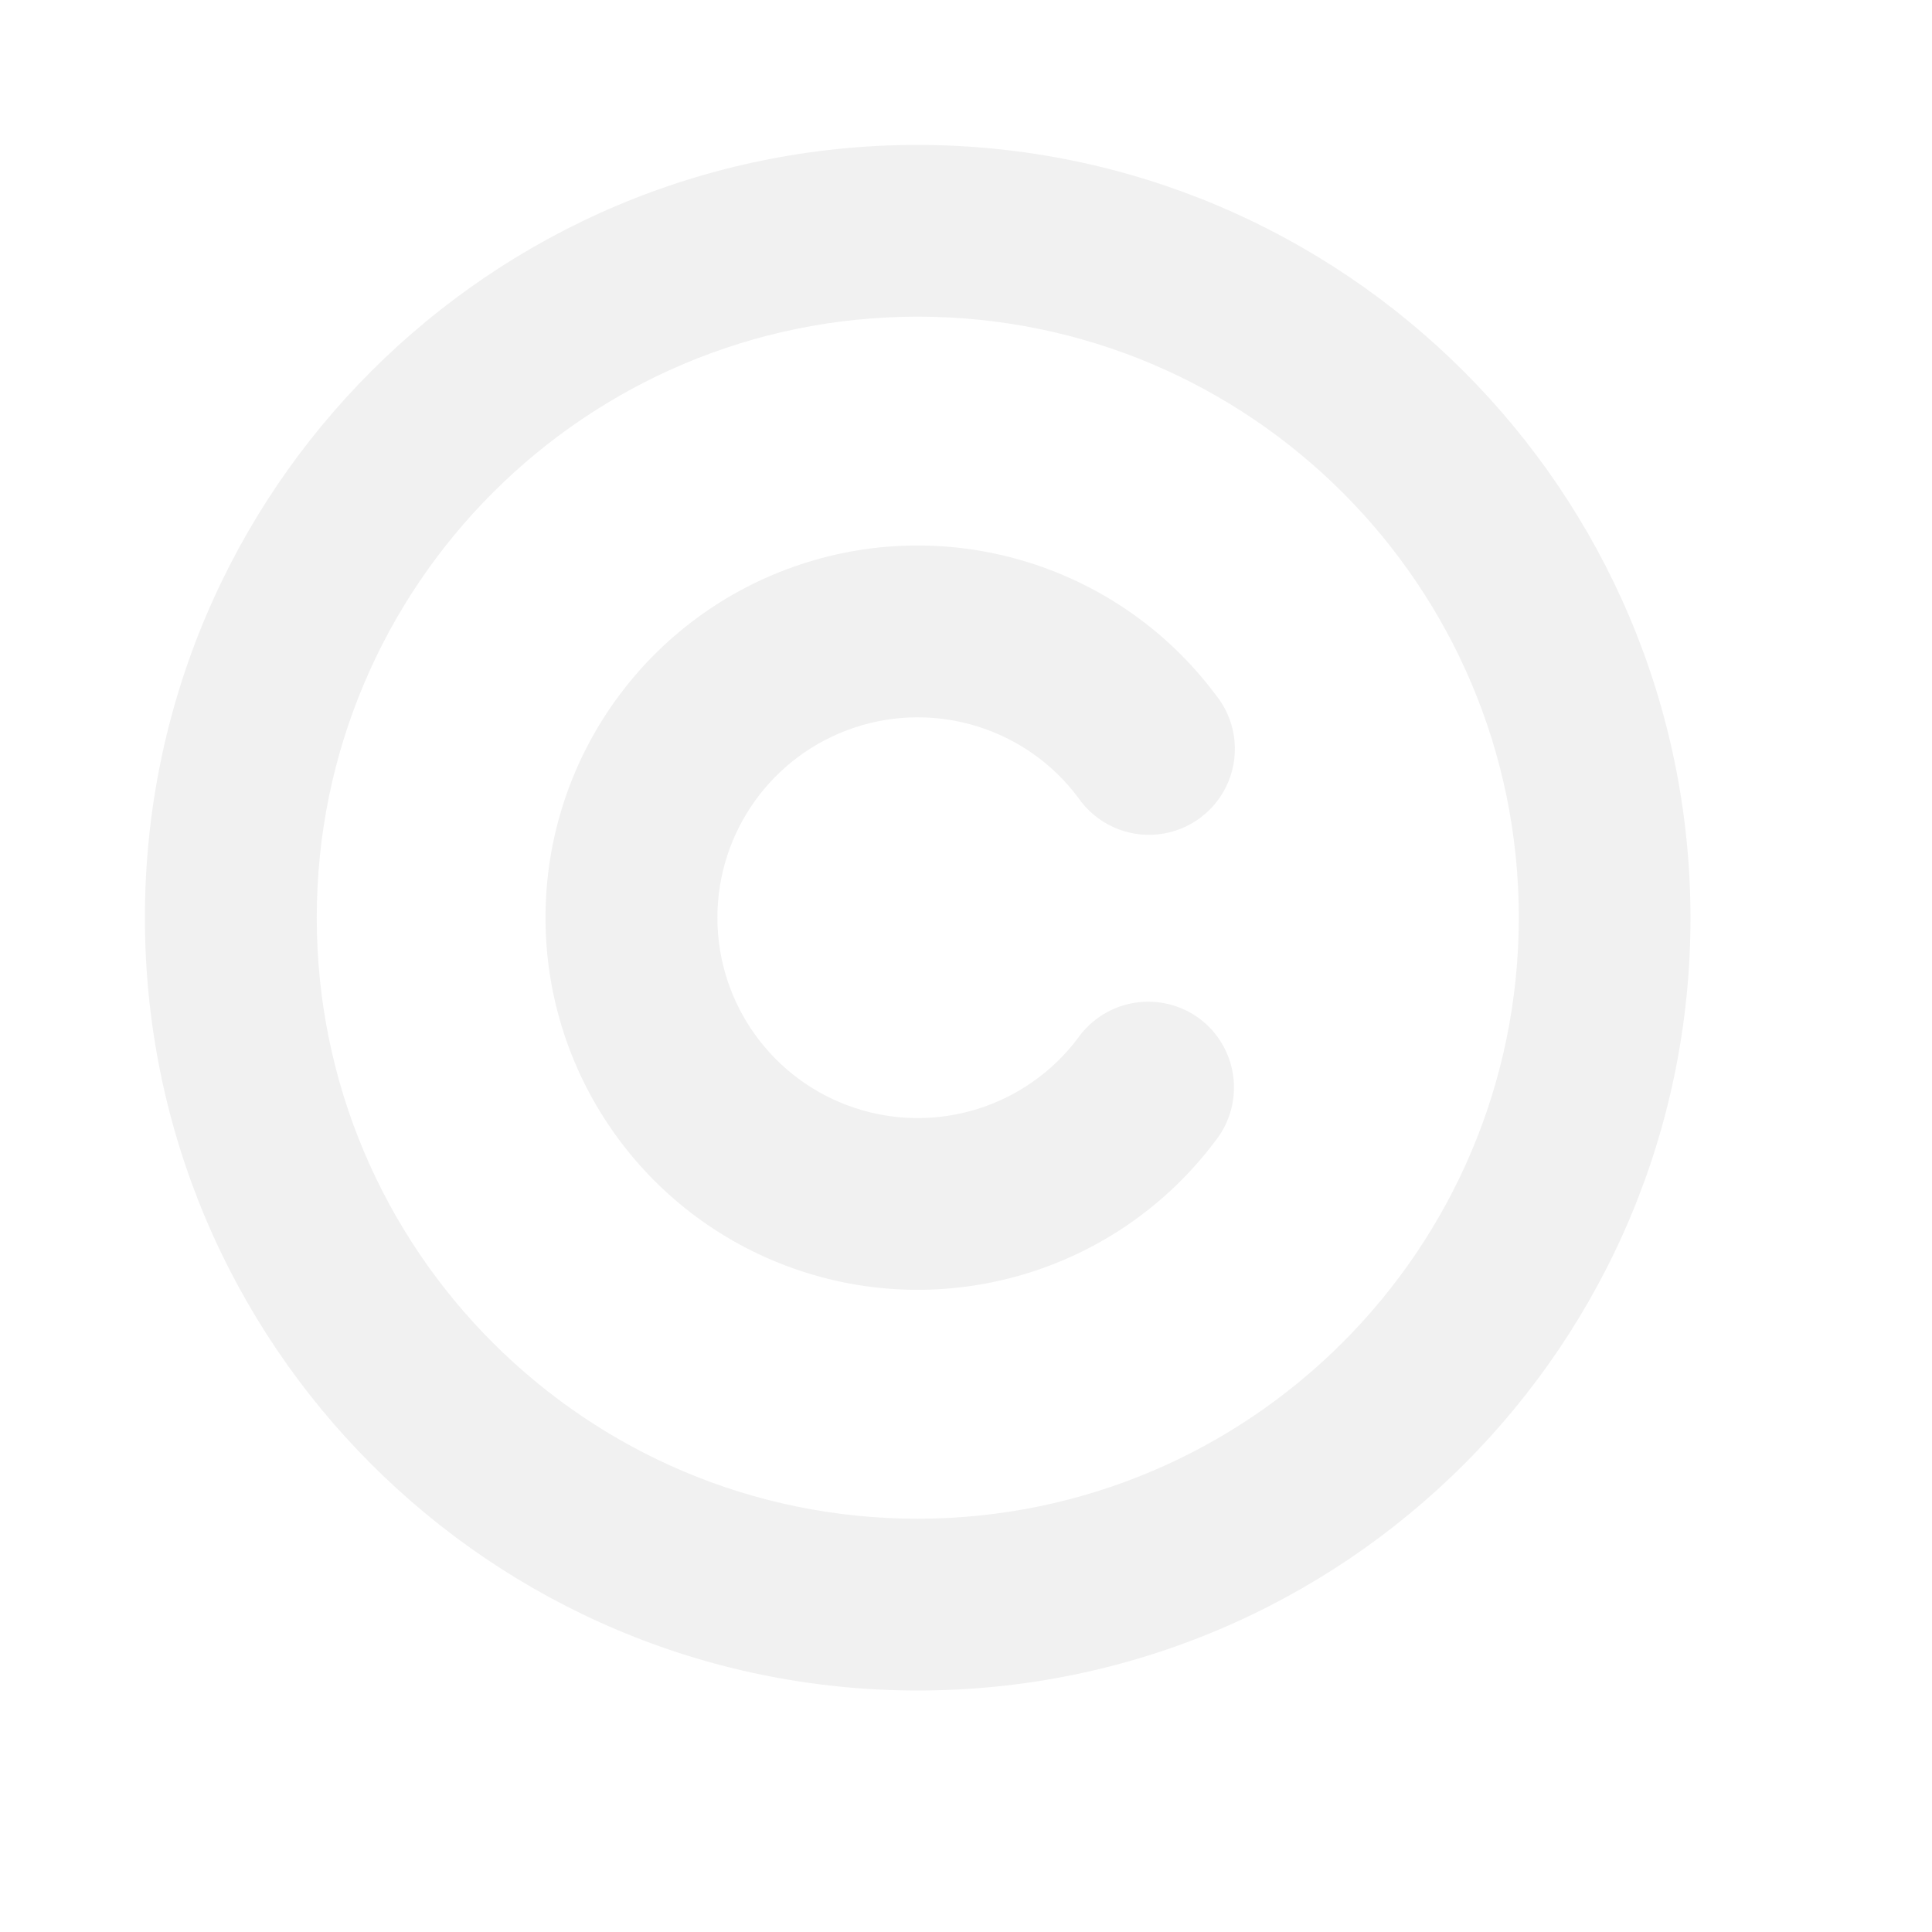
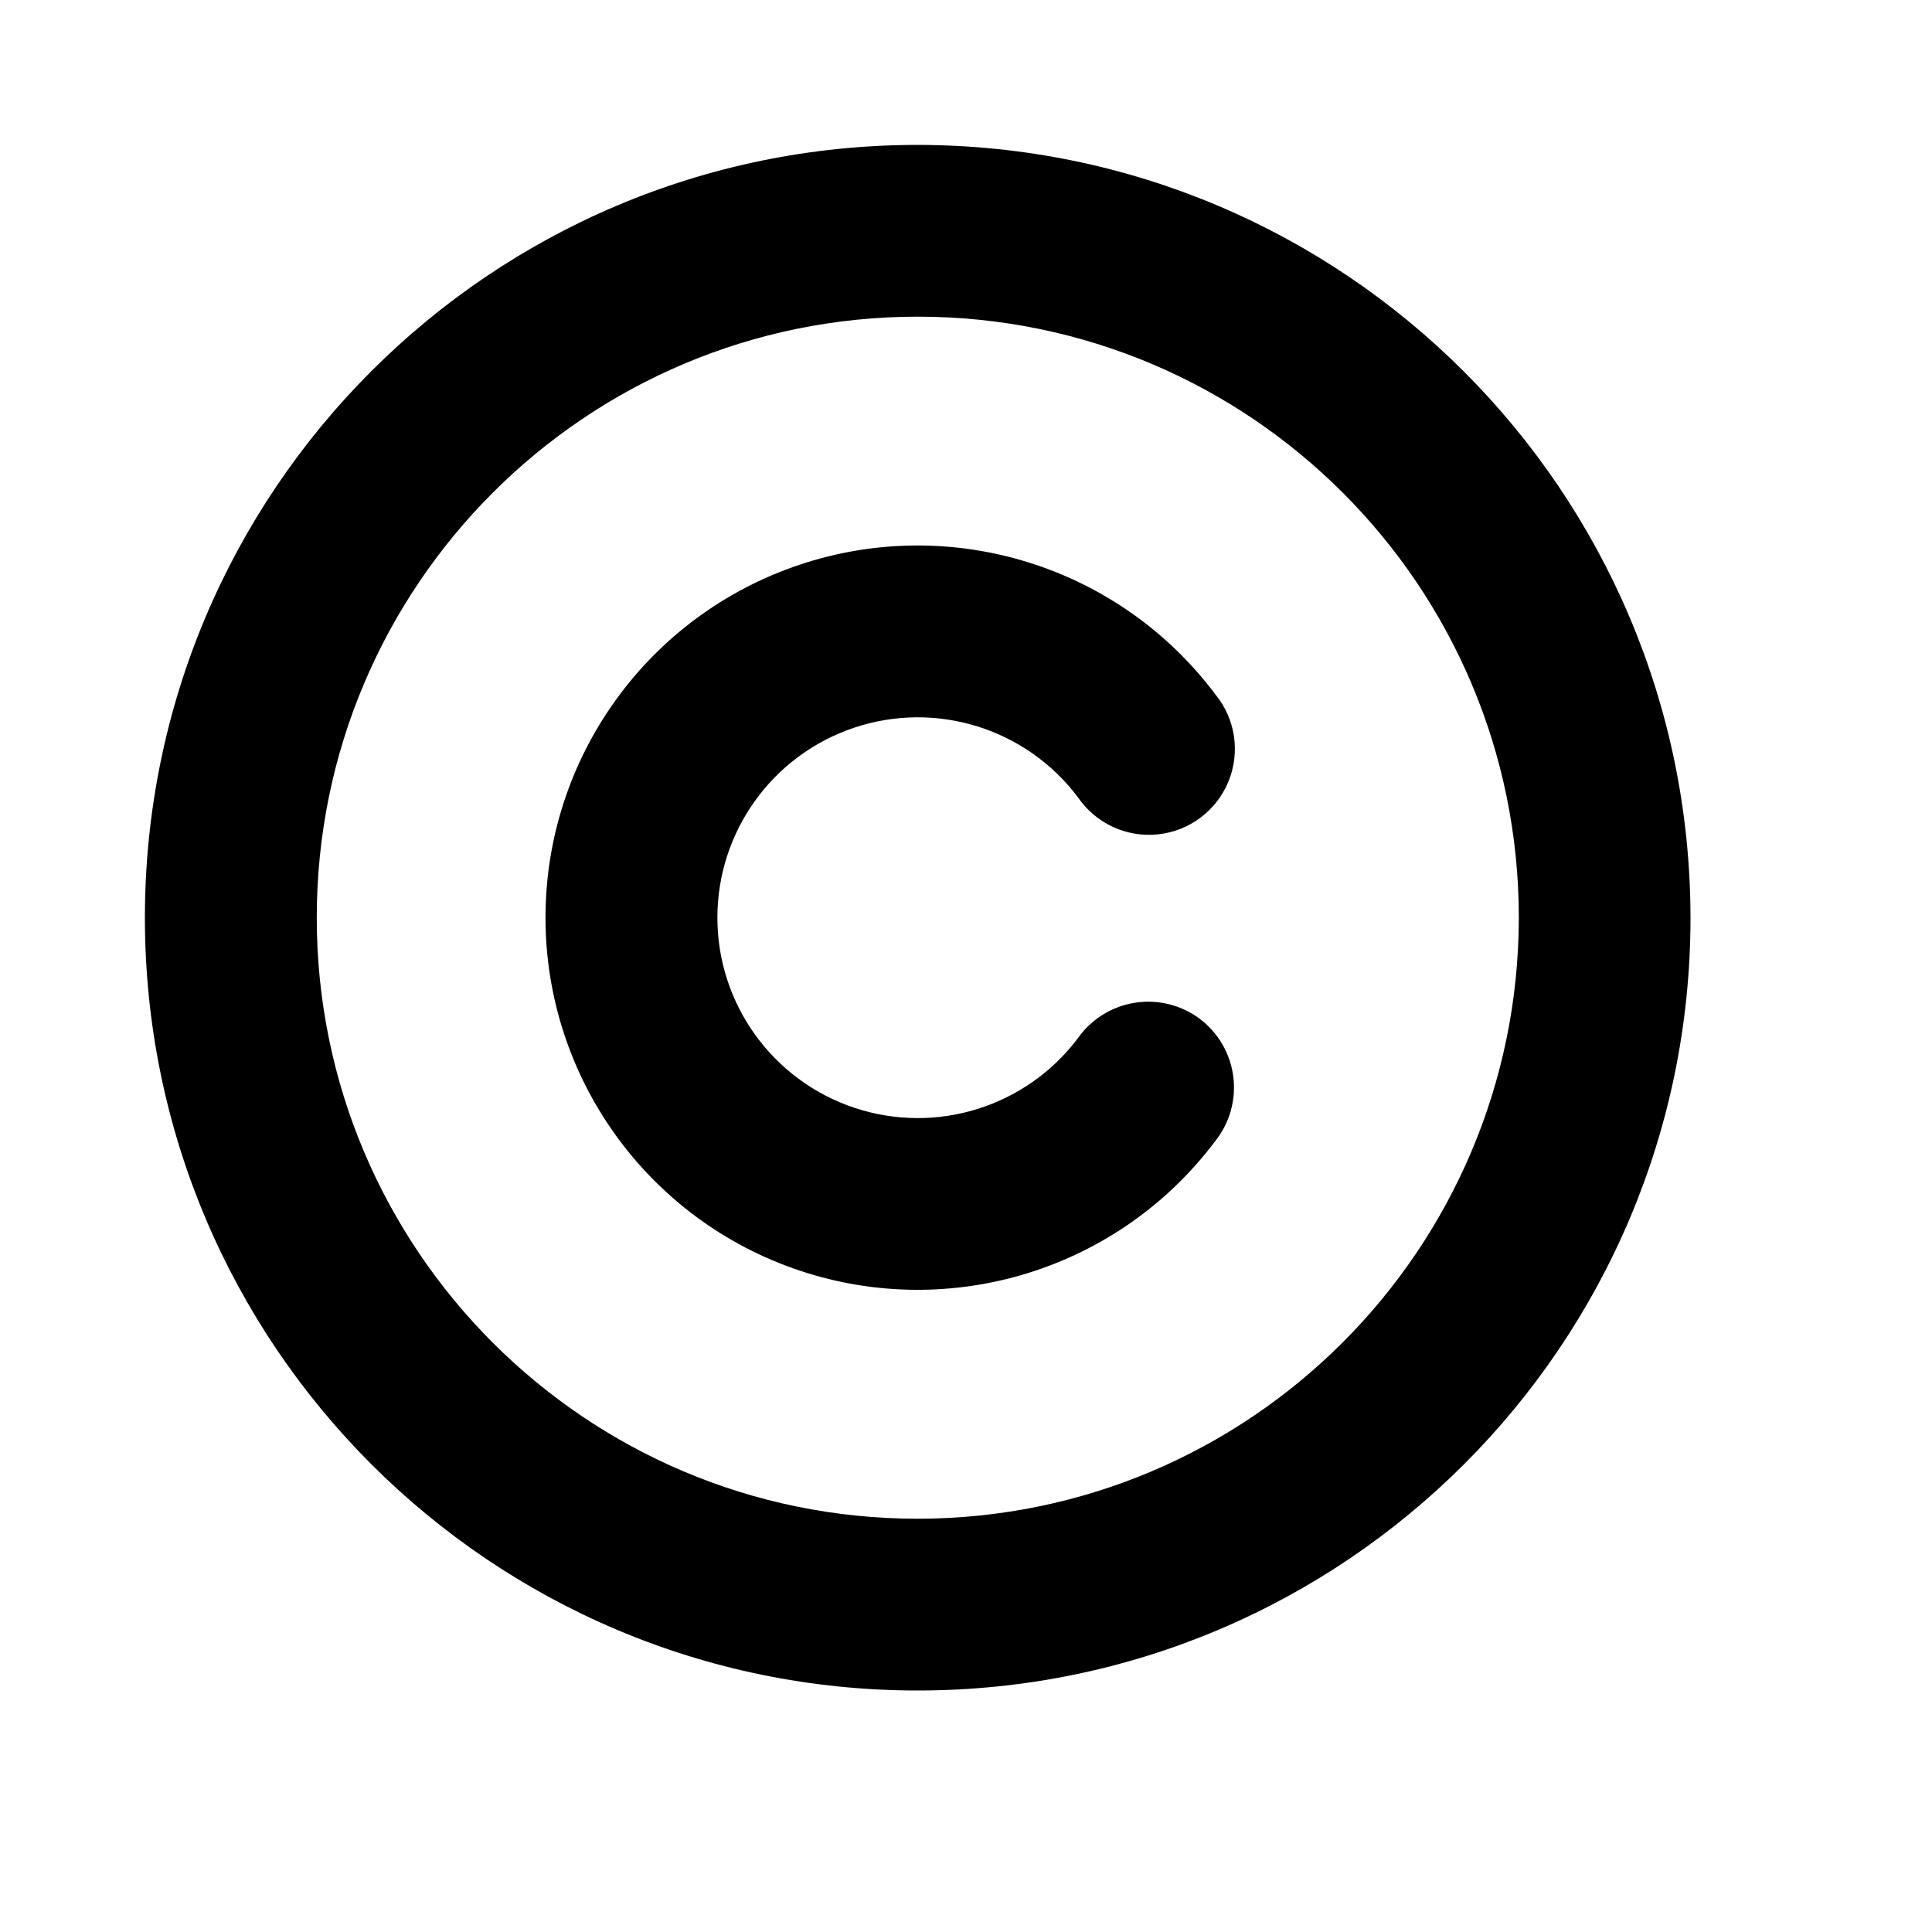
- <svg xmlns="http://www.w3.org/2000/svg" width="21" height="21" fill="none">
-   <path fill="#F1F1F1" d="M9.975 1.575a8.4 8.4 0 1 0 8.4 8.4 8.41 8.41 0 0 0-8.4-8.4Zm0 14.933a6.533 6.533 0 1 1 6.534-6.533 6.54 6.54 0 0 1-6.534 6.533Zm3.235-4.106a4.045 4.045 0 1 1 0-4.855.934.934 0 1 1-1.492 1.121 2.178 2.178 0 1 0 0 2.614.936.936 0 0 1 1.323-.208.935.935 0 0 1 .169 1.328Z" />
+ <svg xmlns="http://www.w3.org/2000/svg" width="21" height="21">
+   <path fill="currentColor" d="M9.975 1.575a8.4 8.4 0 1 0 8.4 8.4 8.41 8.41 0 0 0-8.4-8.4Zm0 14.933a6.533 6.533 0 1 1 6.534-6.533 6.54 6.54 0 0 1-6.534 6.533Zm3.235-4.106a4.045 4.045 0 1 1 0-4.855.934.934 0 1 1-1.492 1.121 2.178 2.178 0 1 0 0 2.614.936.936 0 0 1 1.323-.208.935.935 0 0 1 .169 1.328Z" />
</svg>
